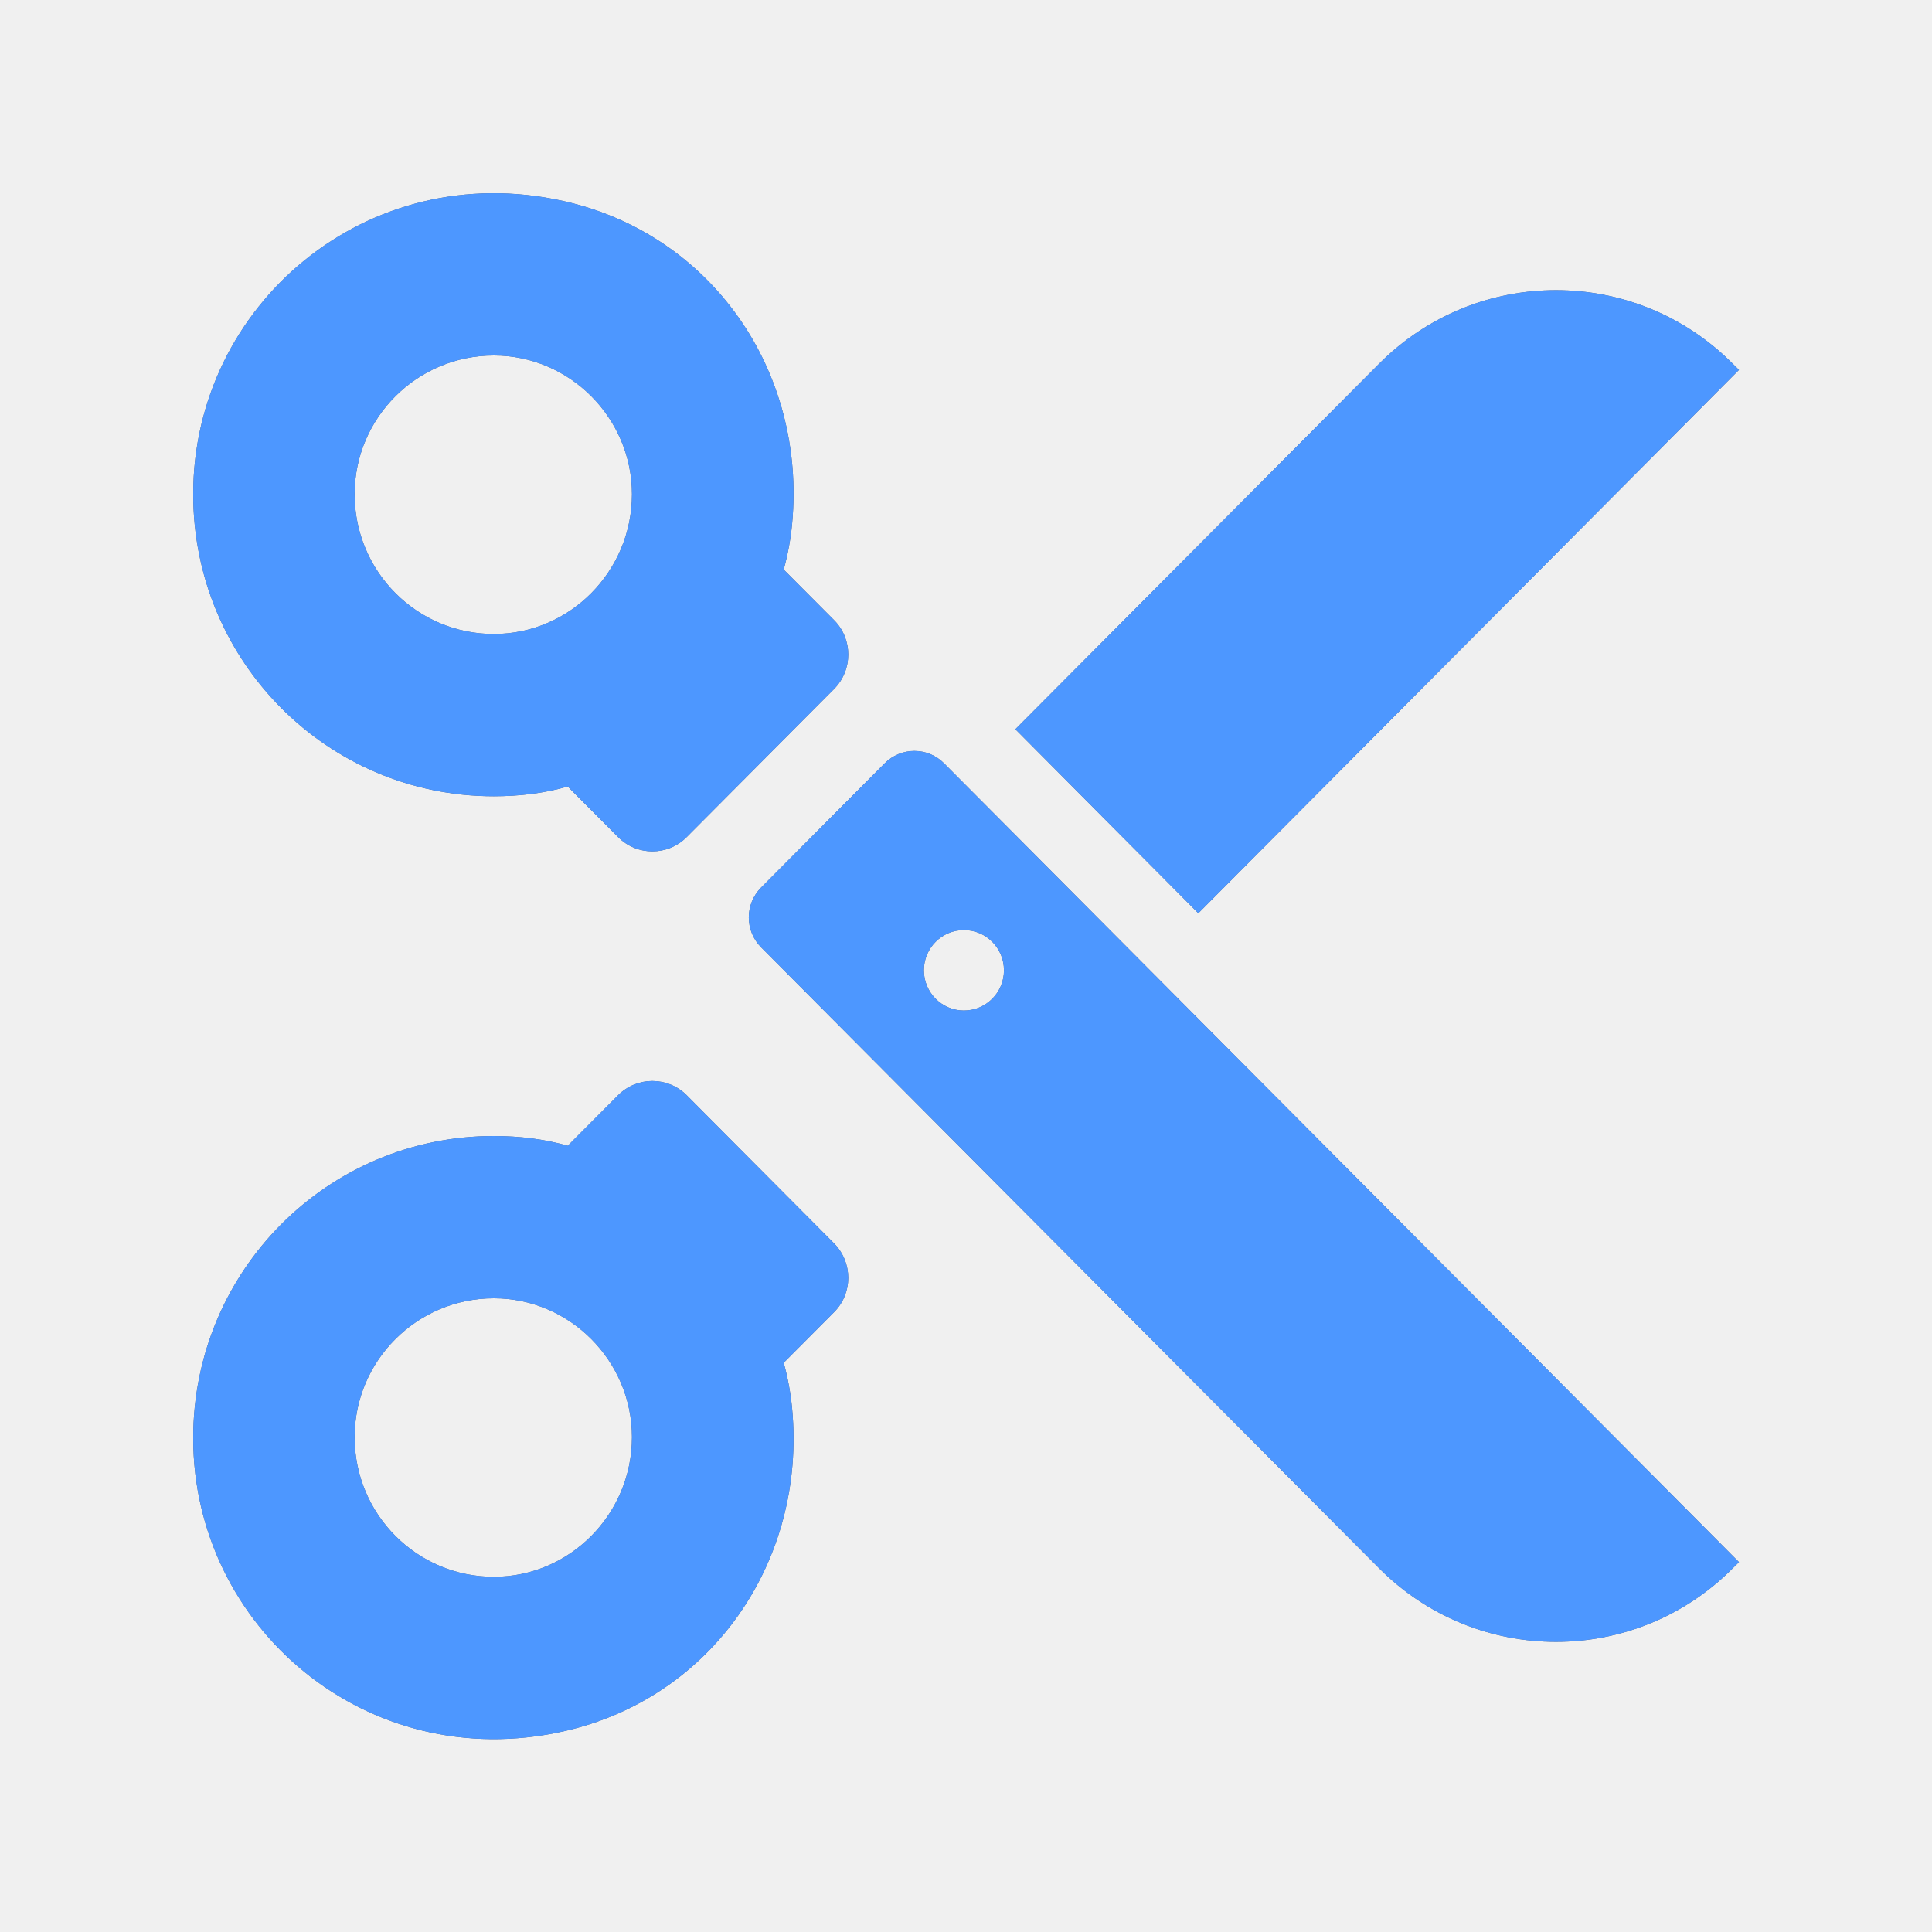
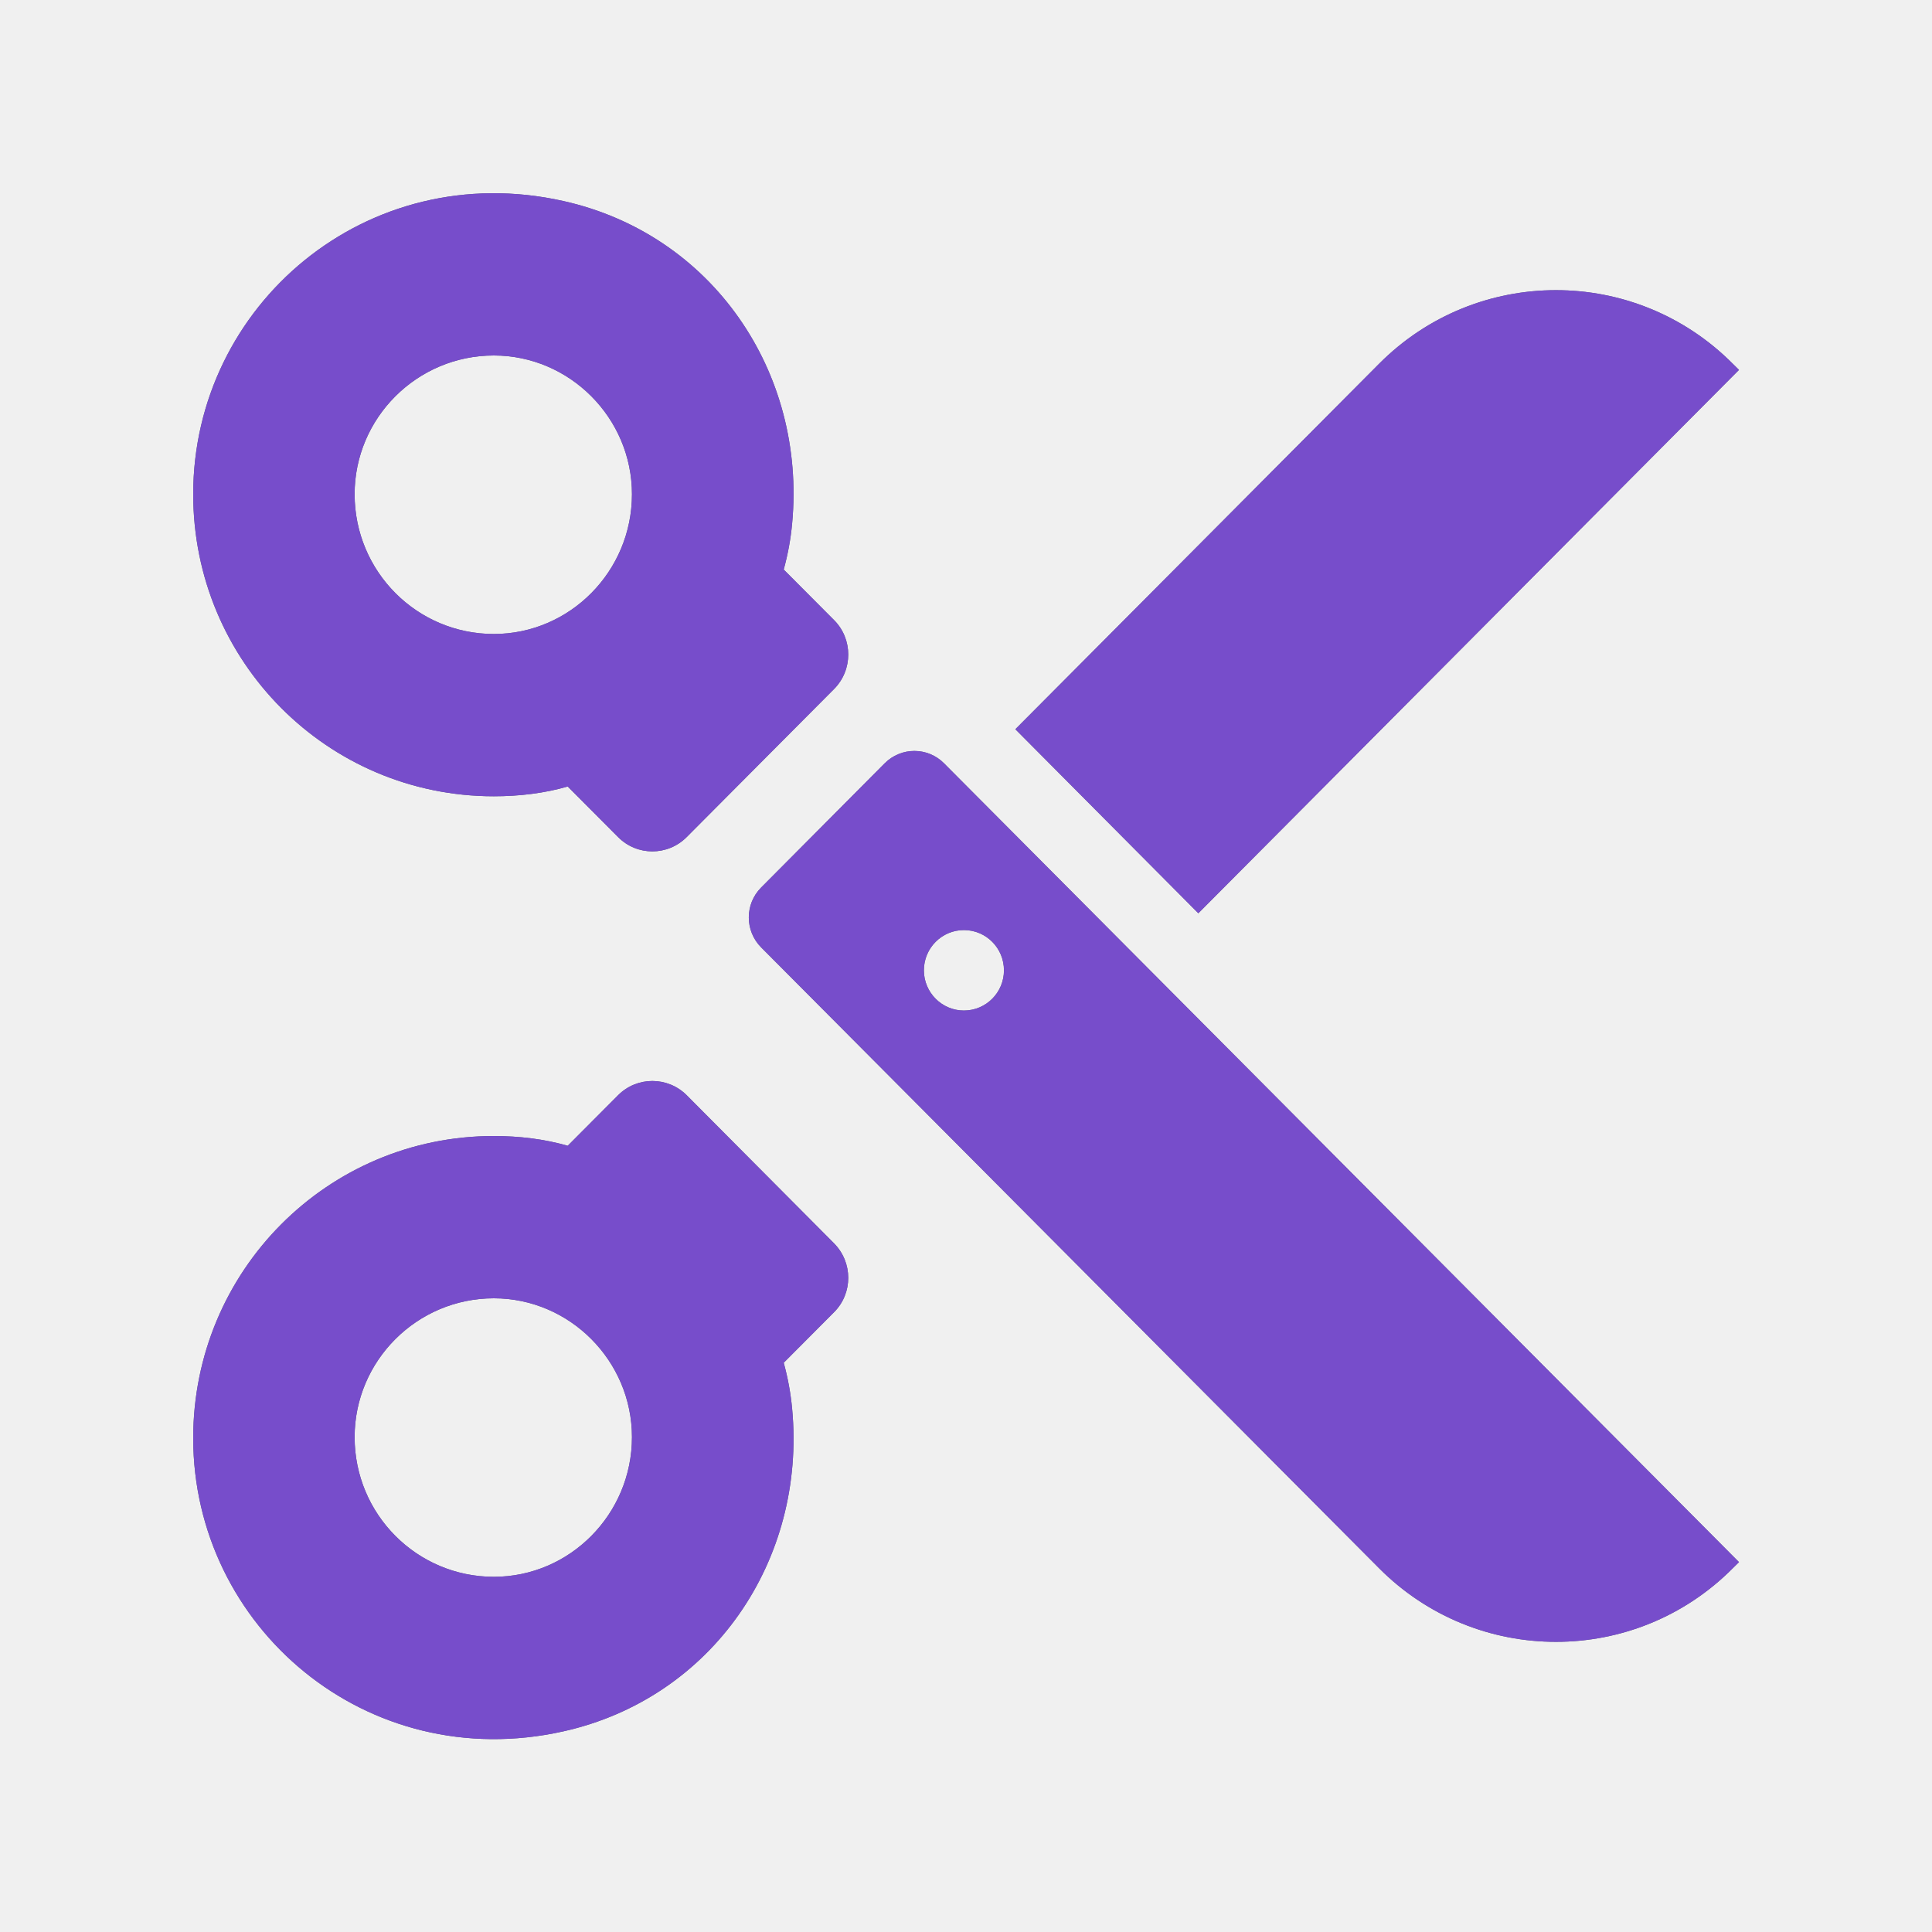
<svg xmlns="http://www.w3.org/2000/svg" xmlns:xlink="http://www.w3.org/1999/xlink" width="20px" height="20px" viewBox="0 0 20 20" version="1.1">
  <defs>
    <path d="M6.542,14.877 C6.542,15.676 5.897,16.323 5.112,16.323 C4.316,16.323 3.671,15.676 3.671,14.877 C3.671,14.087 4.316,13.44 5.112,13.44 C5.897,13.44 6.542,14.087 6.542,14.877 L6.542,14.877 Z M8.634,13.584 C8.83,13.388 8.83,13.069 8.634,12.871 L7.109,11.338 C6.912,11.141 6.594,11.141 6.398,11.338 L5.877,11.861 C5.635,11.791 5.374,11.76 5.112,11.76 C3.39,11.76 2,13.157 2,14.887 C2,16.841 3.795,18.378 5.832,17.923 C7.369,17.58 8.348,16.157 8.2,14.582 C8.185,14.421 8.156,14.264 8.113,14.107 L8.634,13.584 Z M6.542,5.116 C6.542,5.916 5.897,6.563 5.112,6.563 C4.316,6.563 3.671,5.916 3.671,5.116 C3.671,4.327 4.316,3.68 5.112,3.68 C5.897,3.68 6.542,4.327 6.542,5.116 M18.002,16.171 L17.937,16.235 C16.927,17.25 15.288,17.25 14.277,16.235 L7.879,9.807 C7.709,9.635 7.709,9.359 7.879,9.188 L9.158,7.902 C9.328,7.731 9.603,7.731 9.773,7.902 L18.002,16.171 Z M18.002,3.829 L12.405,9.454 L10.511,7.549 L14.277,3.765 C15.288,2.75 16.927,2.75 17.937,3.765 L18.002,3.829 Z M8.634,6.419 C8.83,6.615 8.83,6.936 8.634,7.133 L7.109,8.665 C6.912,8.863 6.594,8.863 6.398,8.665 L5.877,8.142 C5.635,8.212 5.374,8.243 5.112,8.243 C3.39,8.243 2,6.846 2,5.116 C2,3.162 3.795,1.625 5.832,2.081 C7.369,2.424 8.348,3.847 8.2,5.421 C8.185,5.583 8.156,5.738 8.113,5.896 L8.634,6.419 Z M10.393,10.045 C10.393,10.274 10.208,10.461 9.978,10.461 C9.75,10.461 9.564,10.274 9.564,10.045 C9.564,9.814 9.75,9.628 9.978,9.628 C10.208,9.628 10.393,9.814 10.393,10.045 Z" id="path-1" />
  </defs>
  <g id="Sound/General/Trim" stroke="none" stroke-width="1" fill="none" fill-rule="evenodd">
    <mask id="mask-2" fill="white">
      <use xlink:href="#path-1" />
    </mask>
    <use id="Mask" fill="#575E75" xlink:href="#path-1" />
-     <g id="Blue/1_Blue" mask="url(#mask-2)" fill="#4D97FF">
+     <g id="Blue/1_Blue" mask="url(#mask-2)" fill="#774DCB">
      <rect id="Primary-Blue" x="0" y="0" width="20" height="20" />
    </g>
  </g>
</svg>
